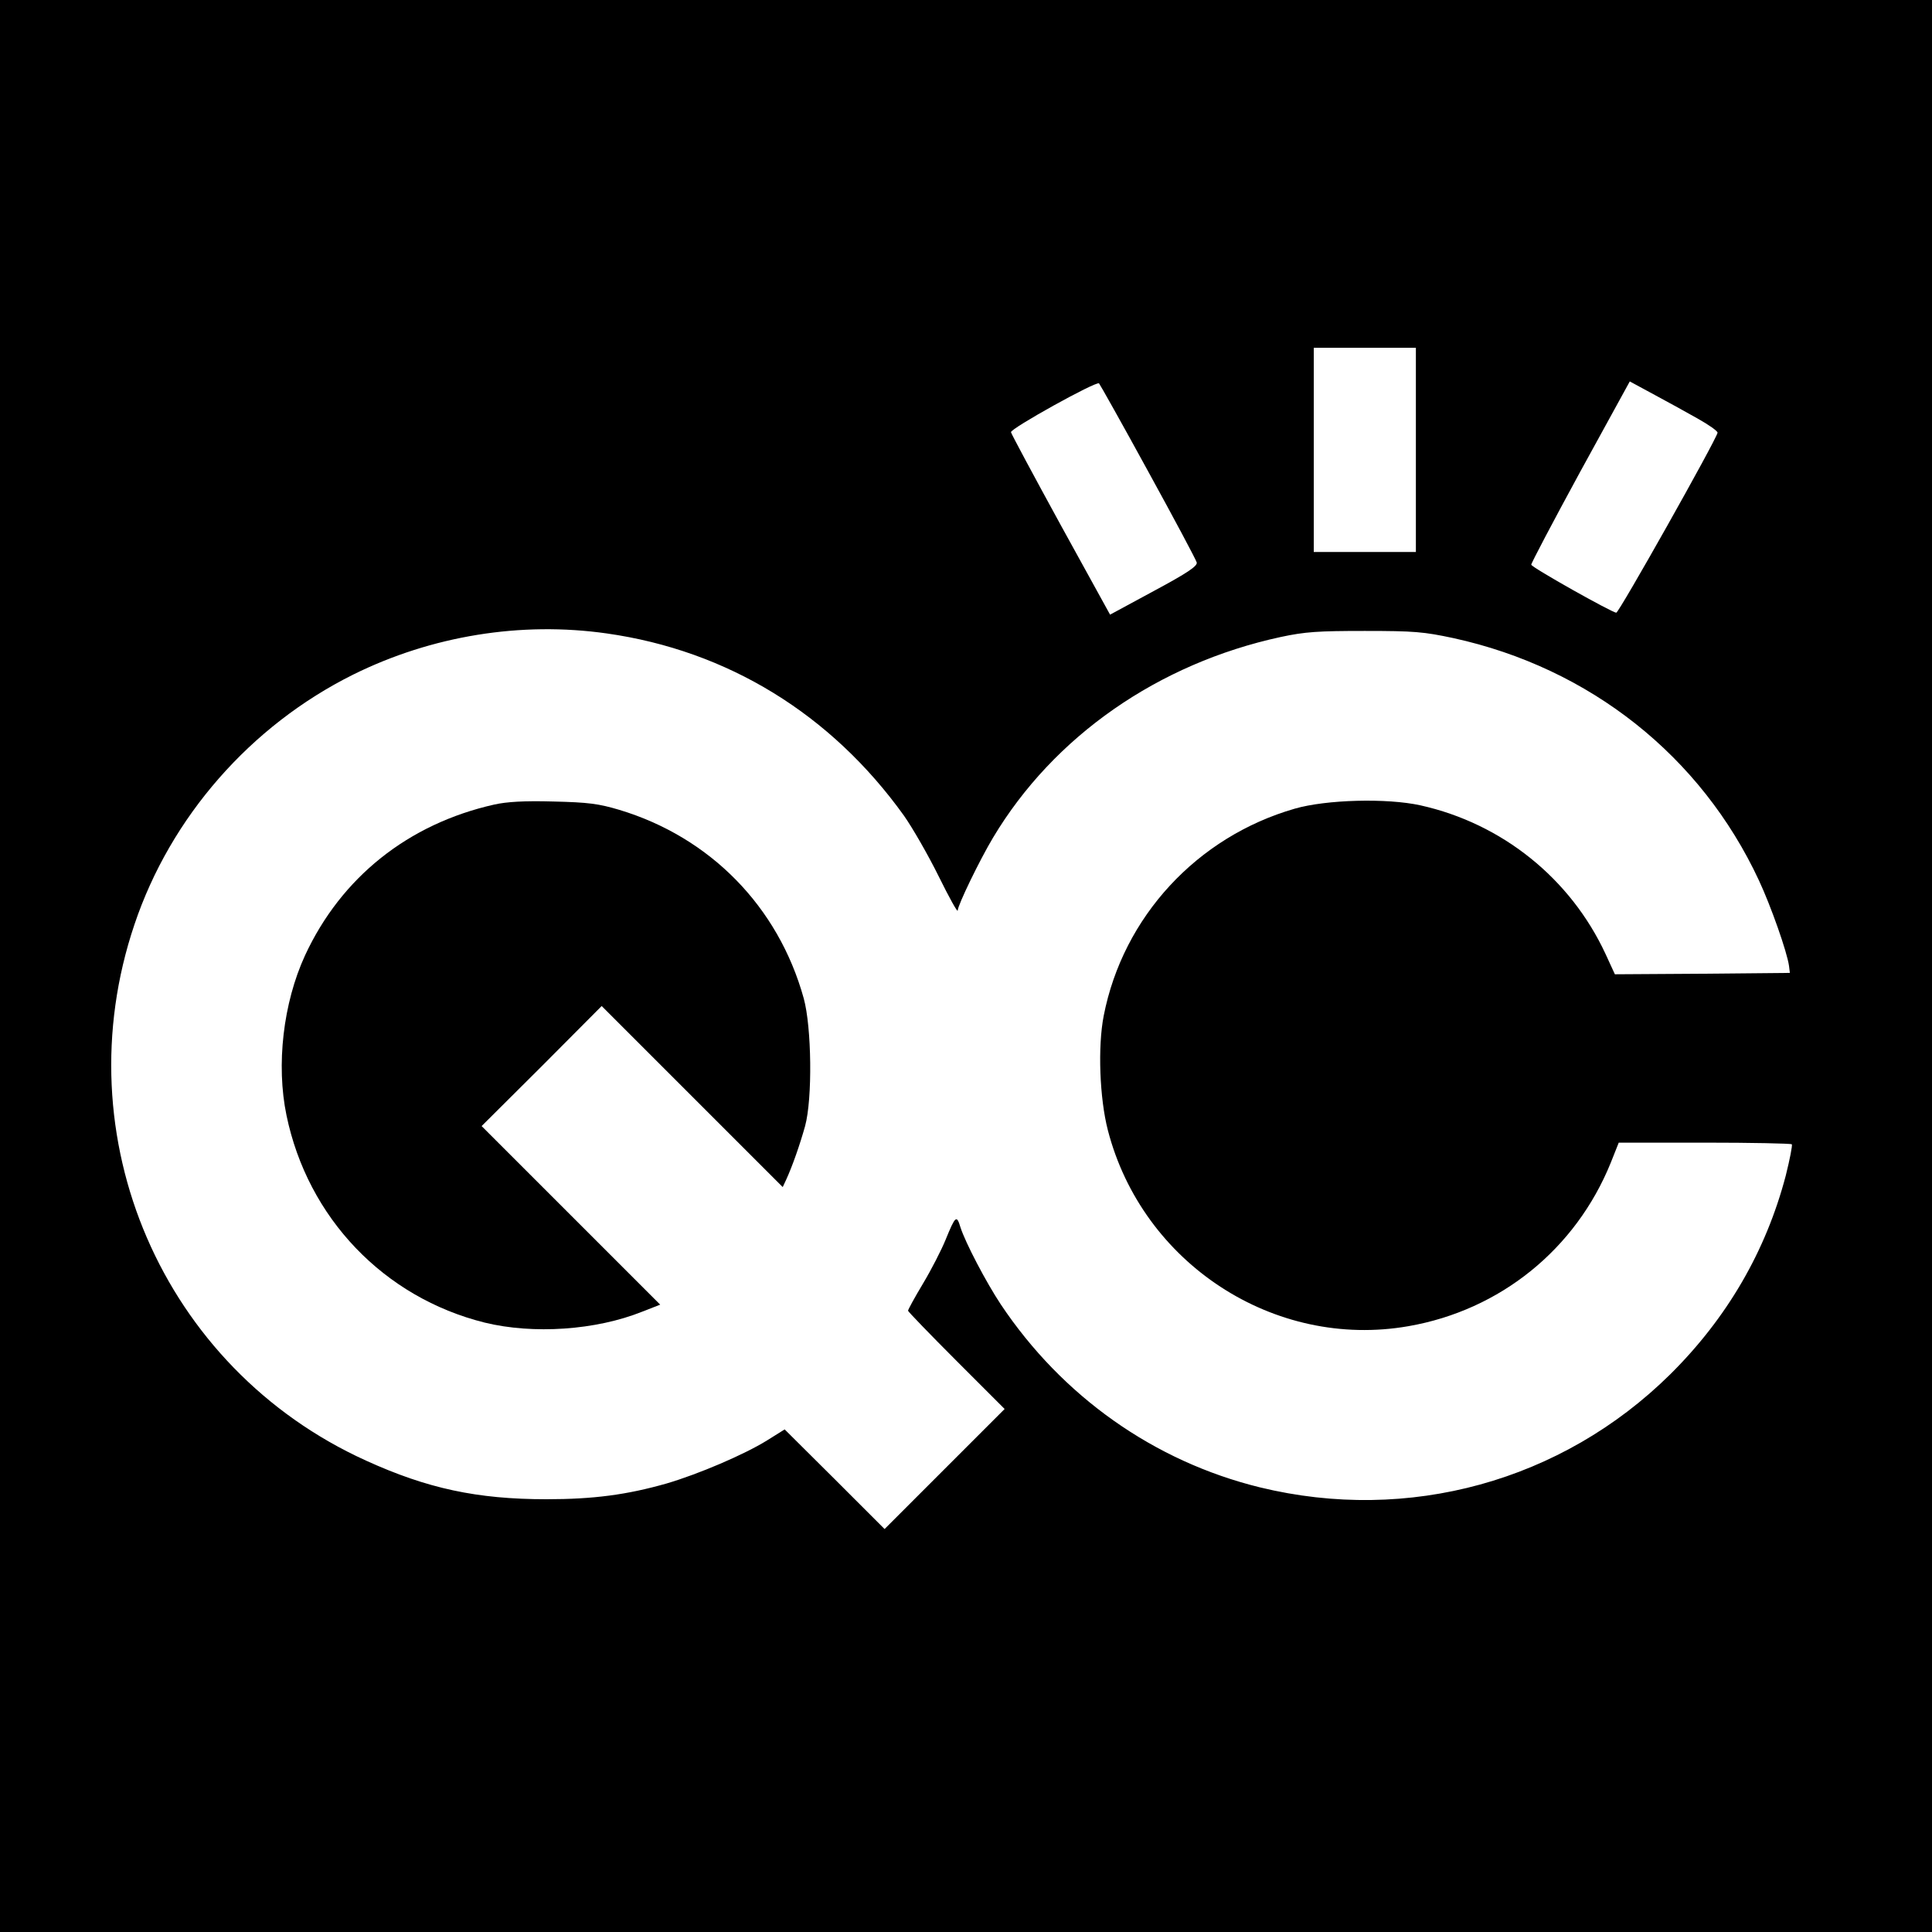
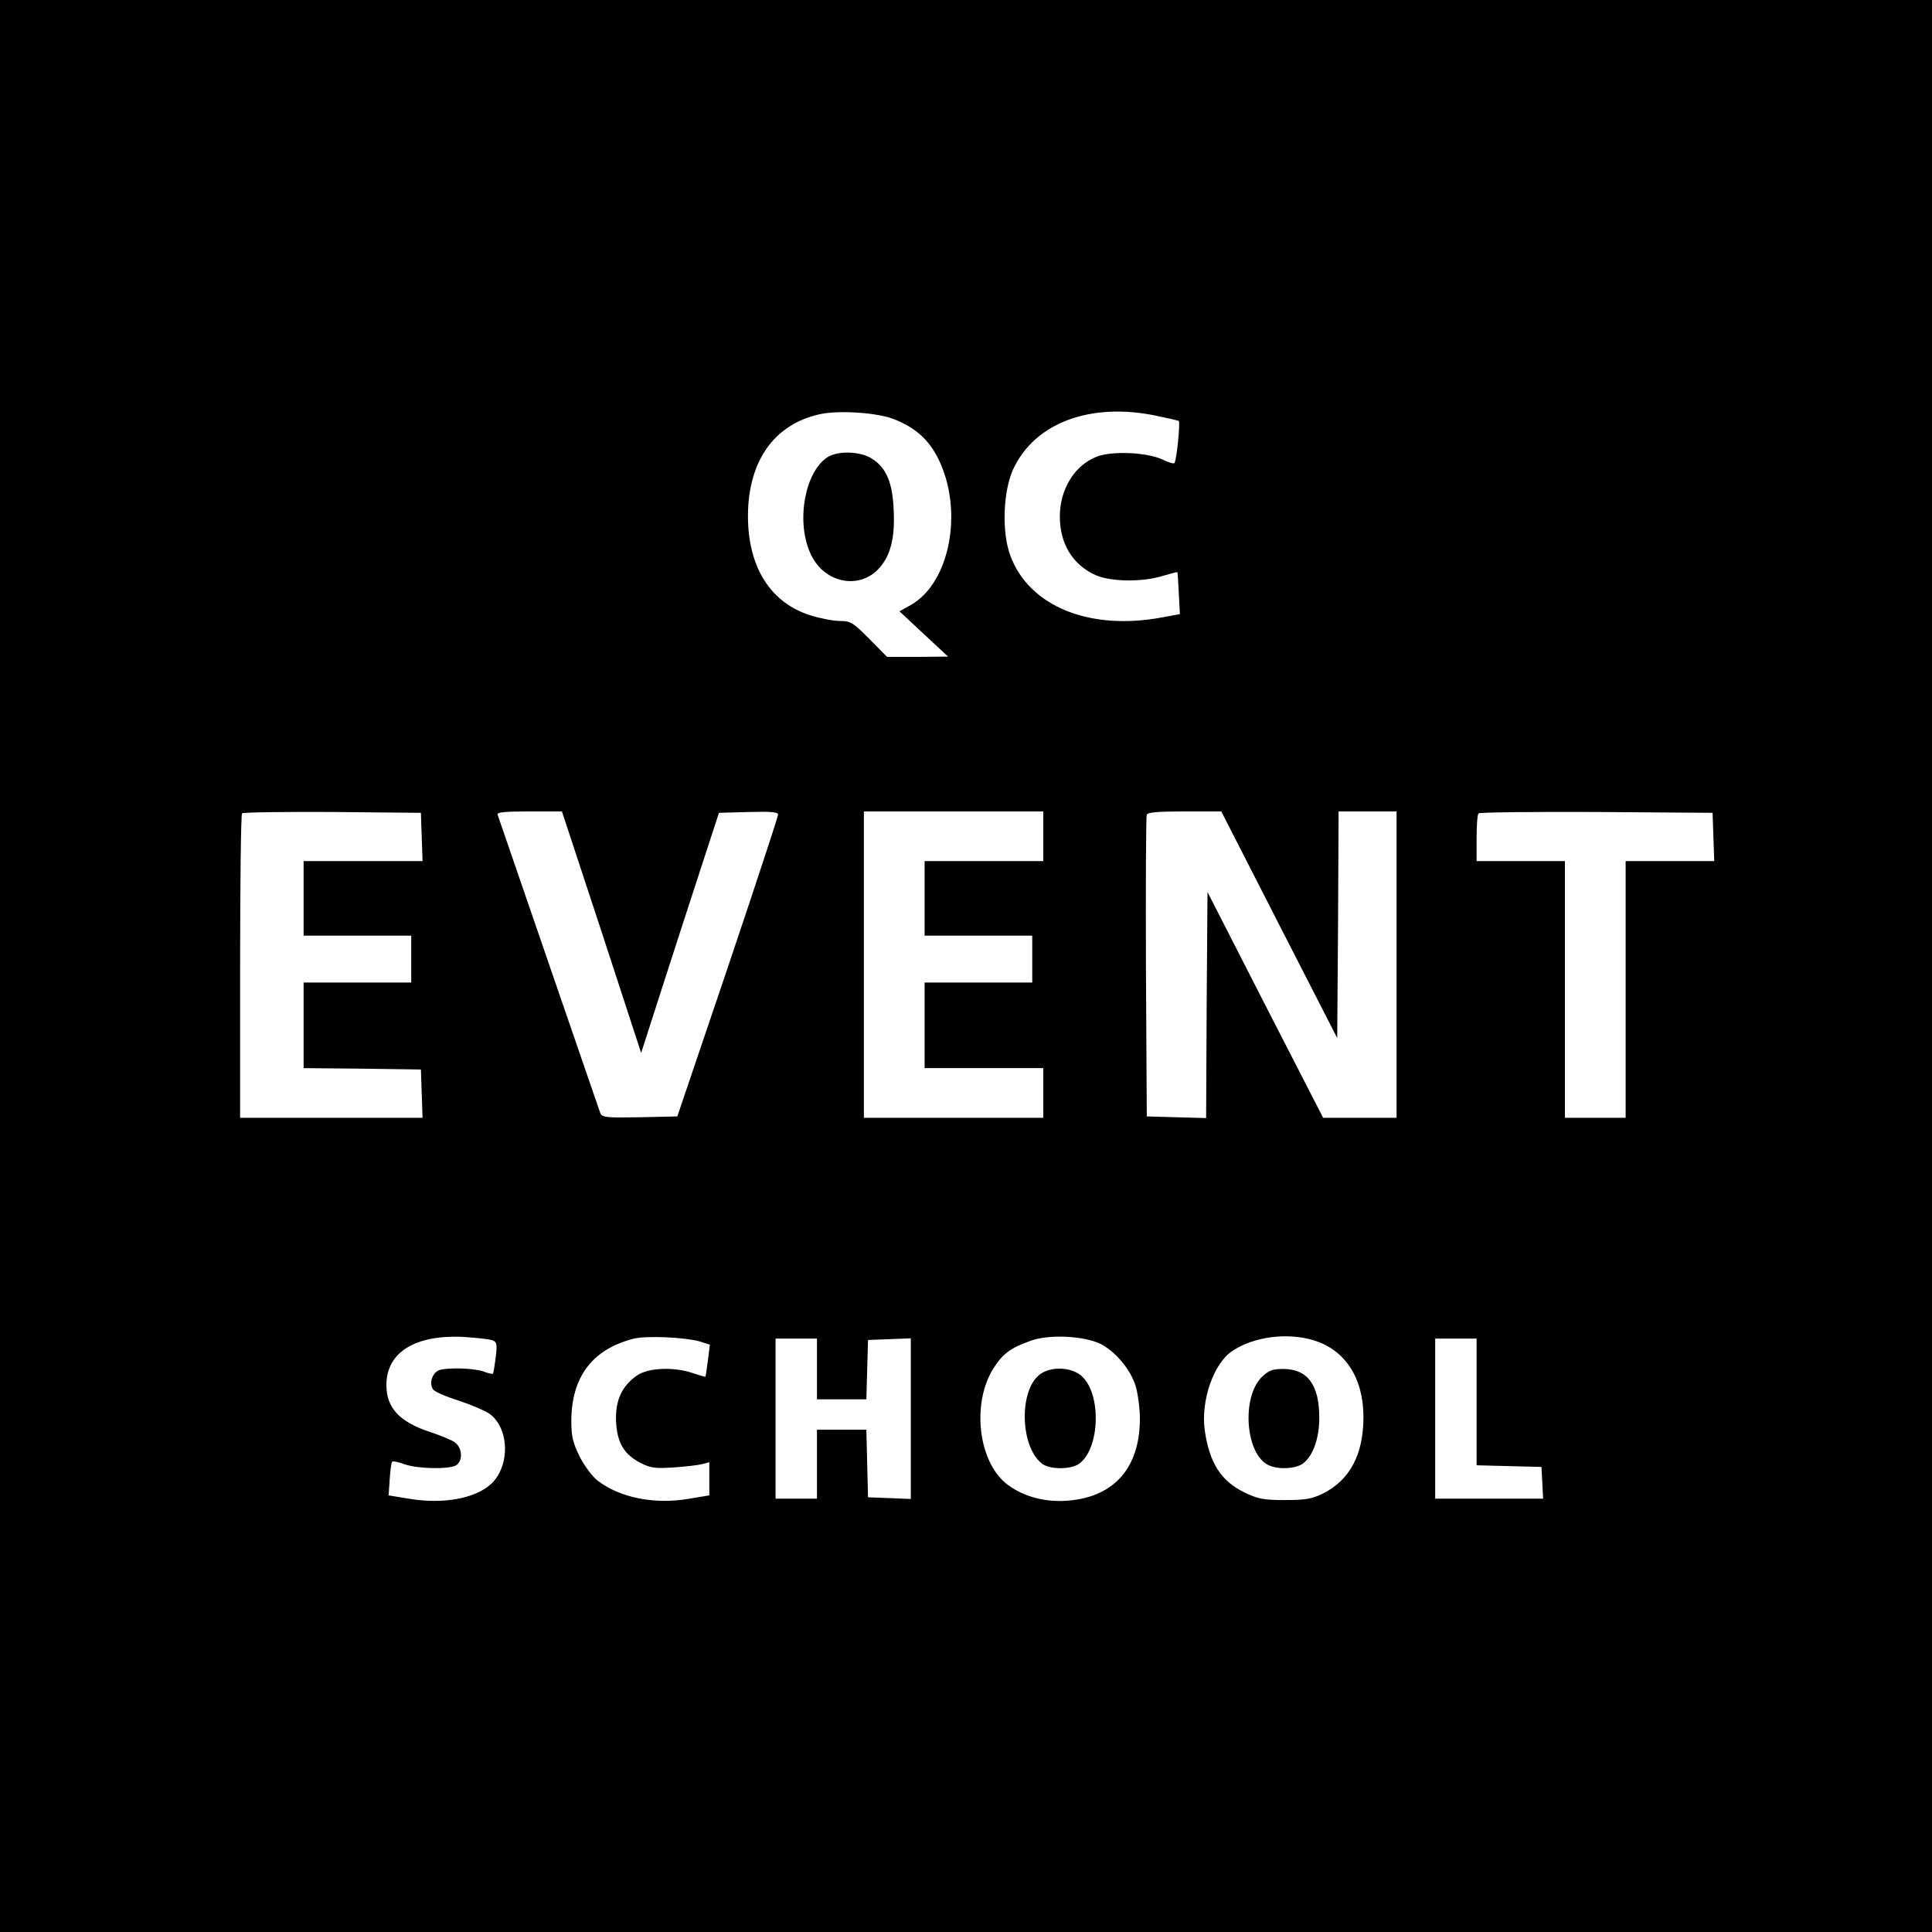
<svg xmlns="http://www.w3.org/2000/svg" version="1.0" width="700pt" height="700pt" viewBox="0 0 700 700" preserveAspectRatio="xMidYMid meet">
  <g transform="translate(0,700) scale(0.1,-0.1)" fill="#000000" stroke="none">
-     <path d="M0 3500 l0 -3500 3500 0 3500 0 0 3500 0 3500 -3500 0 -3500 0 0 -3500z m5130 1870 l0 -370 -185 0 -185 0 0 370 0 370 185 0 185 0 0 -370z m-970 -78 c95 -173 174 -321 176 -330 3 -13 -34 -38 -155 -103 l-159 -86 -179 325 c-98 179 -179 330 -180 336 -3 13 309 186 319 177 3 -3 84 -147 178 -319z m1990 192 c41 -23 74 -46 73 -52 -6 -28 -357 -652 -367 -652 -16 1 -305 163 -308 174 -1 4 79 156 177 336 l180 328 85 -46 c47 -25 119 -65 160 -88z m-3952 -779 c438 -62 813 -292 1077 -660 31 -44 88 -143 126 -220 38 -77 69 -133 69 -124 0 19 80 184 128 264 220 368 599 631 1042 727 89 19 135 22 305 22 179 0 213 -3 321 -26 494 -108 897 -427 1107 -878 43 -92 102 -259 109 -310 l3 -25 -317 -3 -317 -2 -34 74 c-127 273 -374 472 -670 538 -122 27 -342 21 -456 -12 -354 -102 -622 -392 -692 -750 -22 -112 -15 -299 15 -415 125 -483 603 -795 1089 -710 333 58 606 279 733 592 l29 73 311 0 c171 0 313 -3 316 -6 3 -3 -7 -54 -22 -114 -72 -274 -213 -516 -419 -720 -392 -387 -948 -540 -1486 -409 -383 94 -716 329 -939 663 -53 80 -128 223 -146 279 -14 46 -18 43 -54 -45 -15 -37 -52 -109 -82 -159 -30 -50 -54 -94 -54 -98 0 -3 79 -85 175 -181 l175 -175 -217 -217 -218 -218 -181 181 -181 180 -64 -40 c-82 -51 -248 -122 -364 -156 -144 -41 -265 -57 -435 -57 -252 0 -432 39 -654 140 -738 335 -1099 1171 -839 1942 131 390 421 721 793 906 285 141 608 193 918 149z" />
-     <path d="M1791 4085 c-312 -70 -555 -264 -686 -547 -79 -172 -105 -396 -67 -579 77 -372 353 -660 718 -751 176 -43 403 -28 572 40 l64 25 -323 323 -324 324 218 217 217 218 328 -328 328 -328 13 28 c22 48 49 125 68 193 27 99 24 358 -5 463 -92 332 -339 584 -669 683 -74 22 -111 27 -238 30 -106 3 -169 -1 -214 -11z" />
+     <path d="M0 3500 l0 -3500 3500 0 3500 0 0 3500 0 3500 -3500 0 -3500 0 0 -3500z m3237 1982 c78 -30 128 -74 163 -145 92 -187 42 -449 -100 -529 l-41 -23 88 -82 88 -82 -110 -1 -111 0 -64 65 c-59 59 -68 65 -106 65 -23 0 -71 9 -106 20 -146 45 -228 175 -228 360 0 200 96 335 264 370 66 14 204 5 263 -18z m951 12 c42 -9 79 -17 83 -19 6 -5 -8 -145 -16 -153 -3 -3 -22 3 -43 13 -55 26 -180 32 -237 11 -81 -31 -135 -118 -135 -217 0 -99 46 -175 130 -213 55 -24 169 -26 245 -2 27 8 50 14 51 13 1 -1 3 -36 5 -77 l4 -75 -65 -12 c-262 -49 -481 40 -549 223 -32 84 -27 233 10 314 78 168 279 243 517 194z m-2660 -1526 l3 -88 -216 0 -215 0 0 -135 0 -135 195 0 195 0 0 -85 0 -85 -195 0 -195 0 0 -155 0 -155 213 -2 212 -3 3 -87 3 -88 -331 0 -330 0 0 548 c0 302 3 552 7 555 4 4 151 6 327 5 l321 -3 3 -87z m652 -345 l143 -438 74 230 c41 127 104 322 141 435 l67 205 108 3 c82 2 107 0 106 -10 0 -7 -82 -256 -182 -553 l-183 -540 -136 -3 c-122 -2 -136 -1 -143 15 -3 10 -88 254 -187 543 -99 289 -183 531 -185 538 -4 9 23 12 114 12 l119 0 144 -437z m1600 347 l0 -90 -215 0 -215 0 0 -135 0 -135 195 0 195 0 0 -85 0 -85 -195 0 -195 0 0 -155 0 -155 215 0 215 0 0 -90 0 -90 -325 0 -325 0 0 555 0 555 325 0 325 0 0 -90z m855 -321 l210 -410 3 410 2 411 105 0 105 0 0 -555 0 -555 -133 0 -133 0 -210 409 -209 409 -3 -409 -2 -410 -108 3 -107 3 -3 540 c-1 297 0 546 3 553 3 9 40 12 137 12 l133 0 210 -411z m1573 319 l3 -88 -161 0 -160 0 0 -465 0 -465 -110 0 -110 0 0 465 0 465 -160 0 -160 0 0 83 c0 46 3 87 7 90 3 4 196 6 427 5 l421 -3 3 -87z m-4424 -1824 c16 -6 18 -14 12 -63 -4 -30 -8 -56 -10 -58 -2 -2 -16 1 -32 7 -33 13 -129 16 -162 6 -26 -9 -39 -50 -22 -71 6 -8 48 -26 93 -40 45 -15 94 -36 110 -47 73 -52 76 -190 6 -255 -58 -53 -175 -74 -298 -53 l-73 12 4 59 c2 32 6 61 9 63 3 3 23 -1 44 -9 47 -17 158 -19 186 -5 27 15 25 64 -3 84 -12 9 -52 25 -88 37 -113 37 -160 88 -160 171 0 118 104 183 280 174 47 -3 93 -8 104 -12z m750 -4 l38 -12 -7 -56 c-4 -31 -8 -58 -9 -60 -2 -1 -22 5 -46 13 -66 23 -160 20 -201 -8 -56 -38 -80 -91 -77 -167 4 -78 29 -120 90 -151 35 -18 53 -20 117 -16 42 3 88 8 104 12 l27 7 0 -60 0 -60 -72 -12 c-126 -22 -251 3 -332 65 -20 15 -48 53 -66 88 -24 49 -30 73 -30 127 0 161 76 262 227 300 46 11 183 5 237 -10z m1444 -5 c56 -23 118 -94 137 -158 8 -28 15 -80 15 -117 0 -177 -92 -283 -259 -297 -81 -7 -159 13 -218 56 -108 78 -135 295 -53 424 33 52 61 73 134 99 62 23 179 19 244 -7z m781 9 c114 -34 181 -136 181 -278 0 -136 -49 -229 -148 -278 -39 -19 -63 -23 -137 -23 -78 0 -97 4 -147 28 -85 42 -126 107 -143 225 -15 108 33 244 101 288 78 51 197 67 293 38z m-1799 -104 l0 -110 90 0 89 0 3 108 3 107 78 3 77 3 0 -291 0 -291 -77 3 -78 3 -3 123 -3 122 -89 0 -90 0 0 -125 0 -125 -75 0 -75 0 0 290 0 290 75 0 75 0 0 -110z m2390 -120 l0 -229 118 -3 117 -3 3 -57 3 -58 -196 0 -195 0 0 290 0 290 75 0 75 0 0 -230z" />
+     <path d="M2999 5344 c-81 -51 -115 -227 -65 -344 46 -112 179 -141 253 -57 40 46 56 109 51 209 -4 98 -26 152 -77 185 -41 28 -123 31 -162 7z" />
+     <path d="M3766 2019 c-74 -58 -70 -259 8 -321 27 -23 104 -23 135 -2 77 54 83 257 8 320 -38 32 -112 34 -151 3z" />
+     <path d="M4571 2010 c-74 -75 -58 -281 26 -319 35 -16 95 -13 122 5 37 26 61 90 61 167 0 119 -42 177 -131 177 -39 0 -52 -5 -78 -30z" />
  </g>
</svg>
